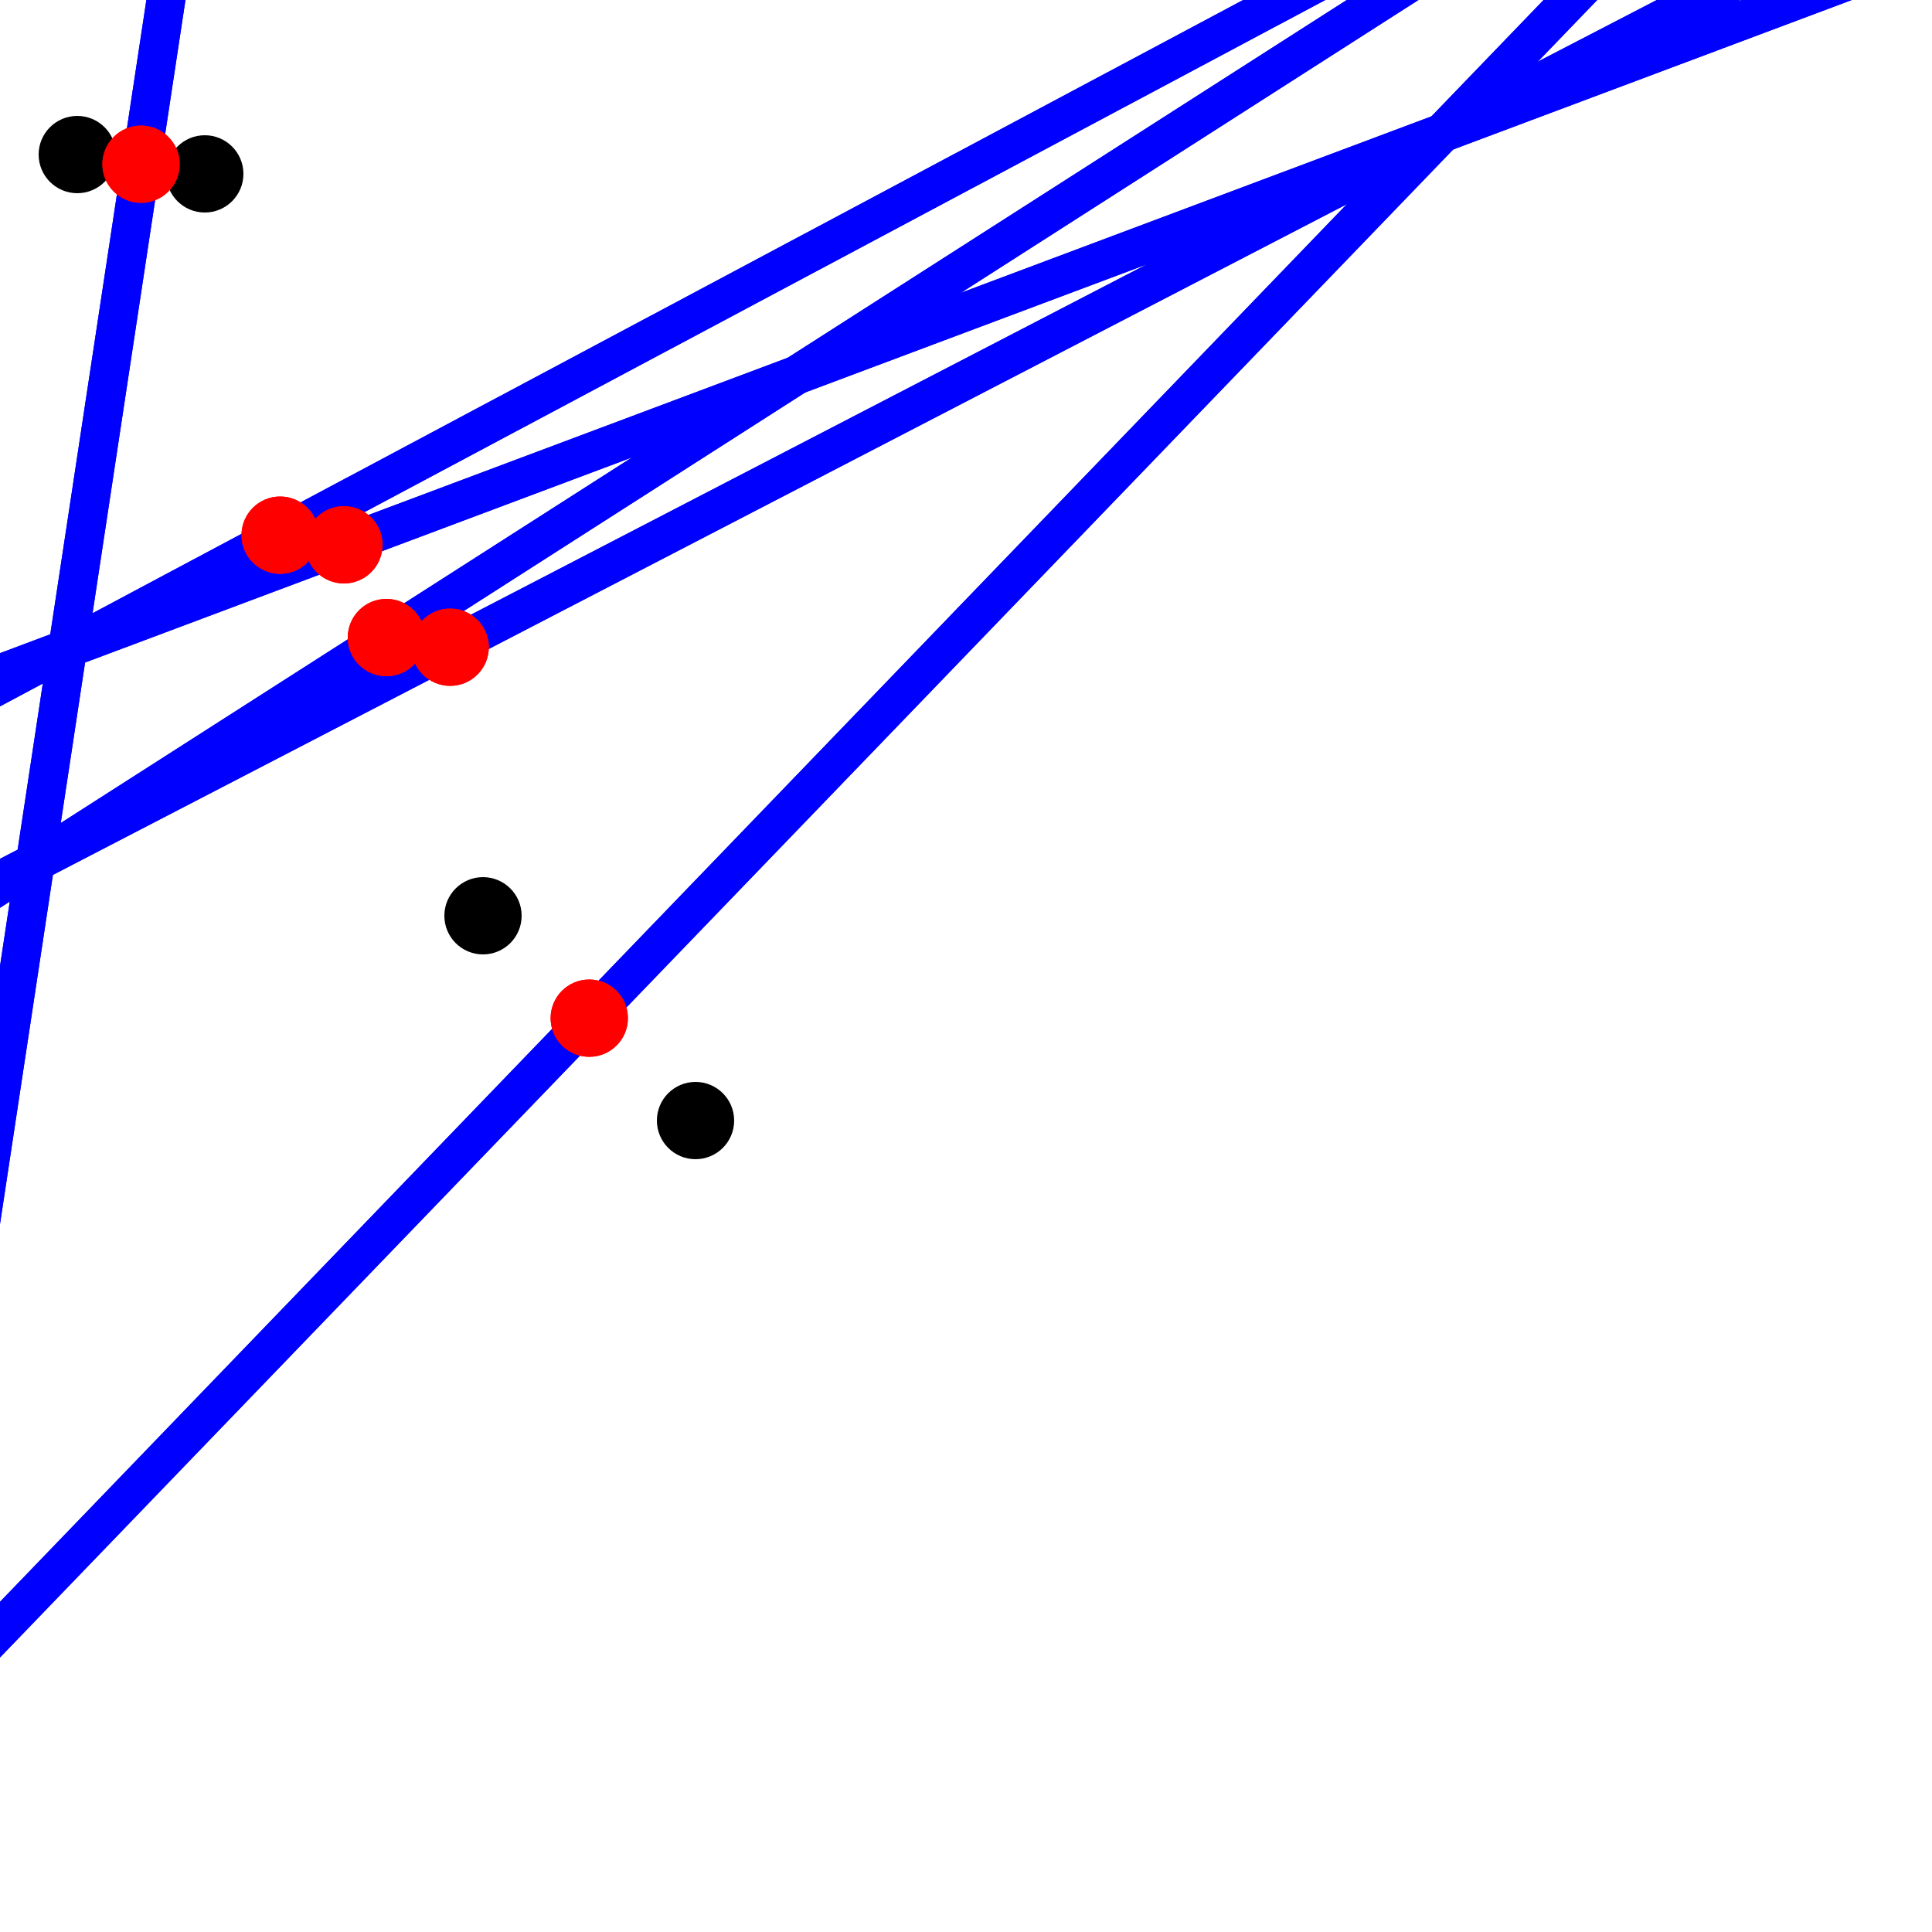
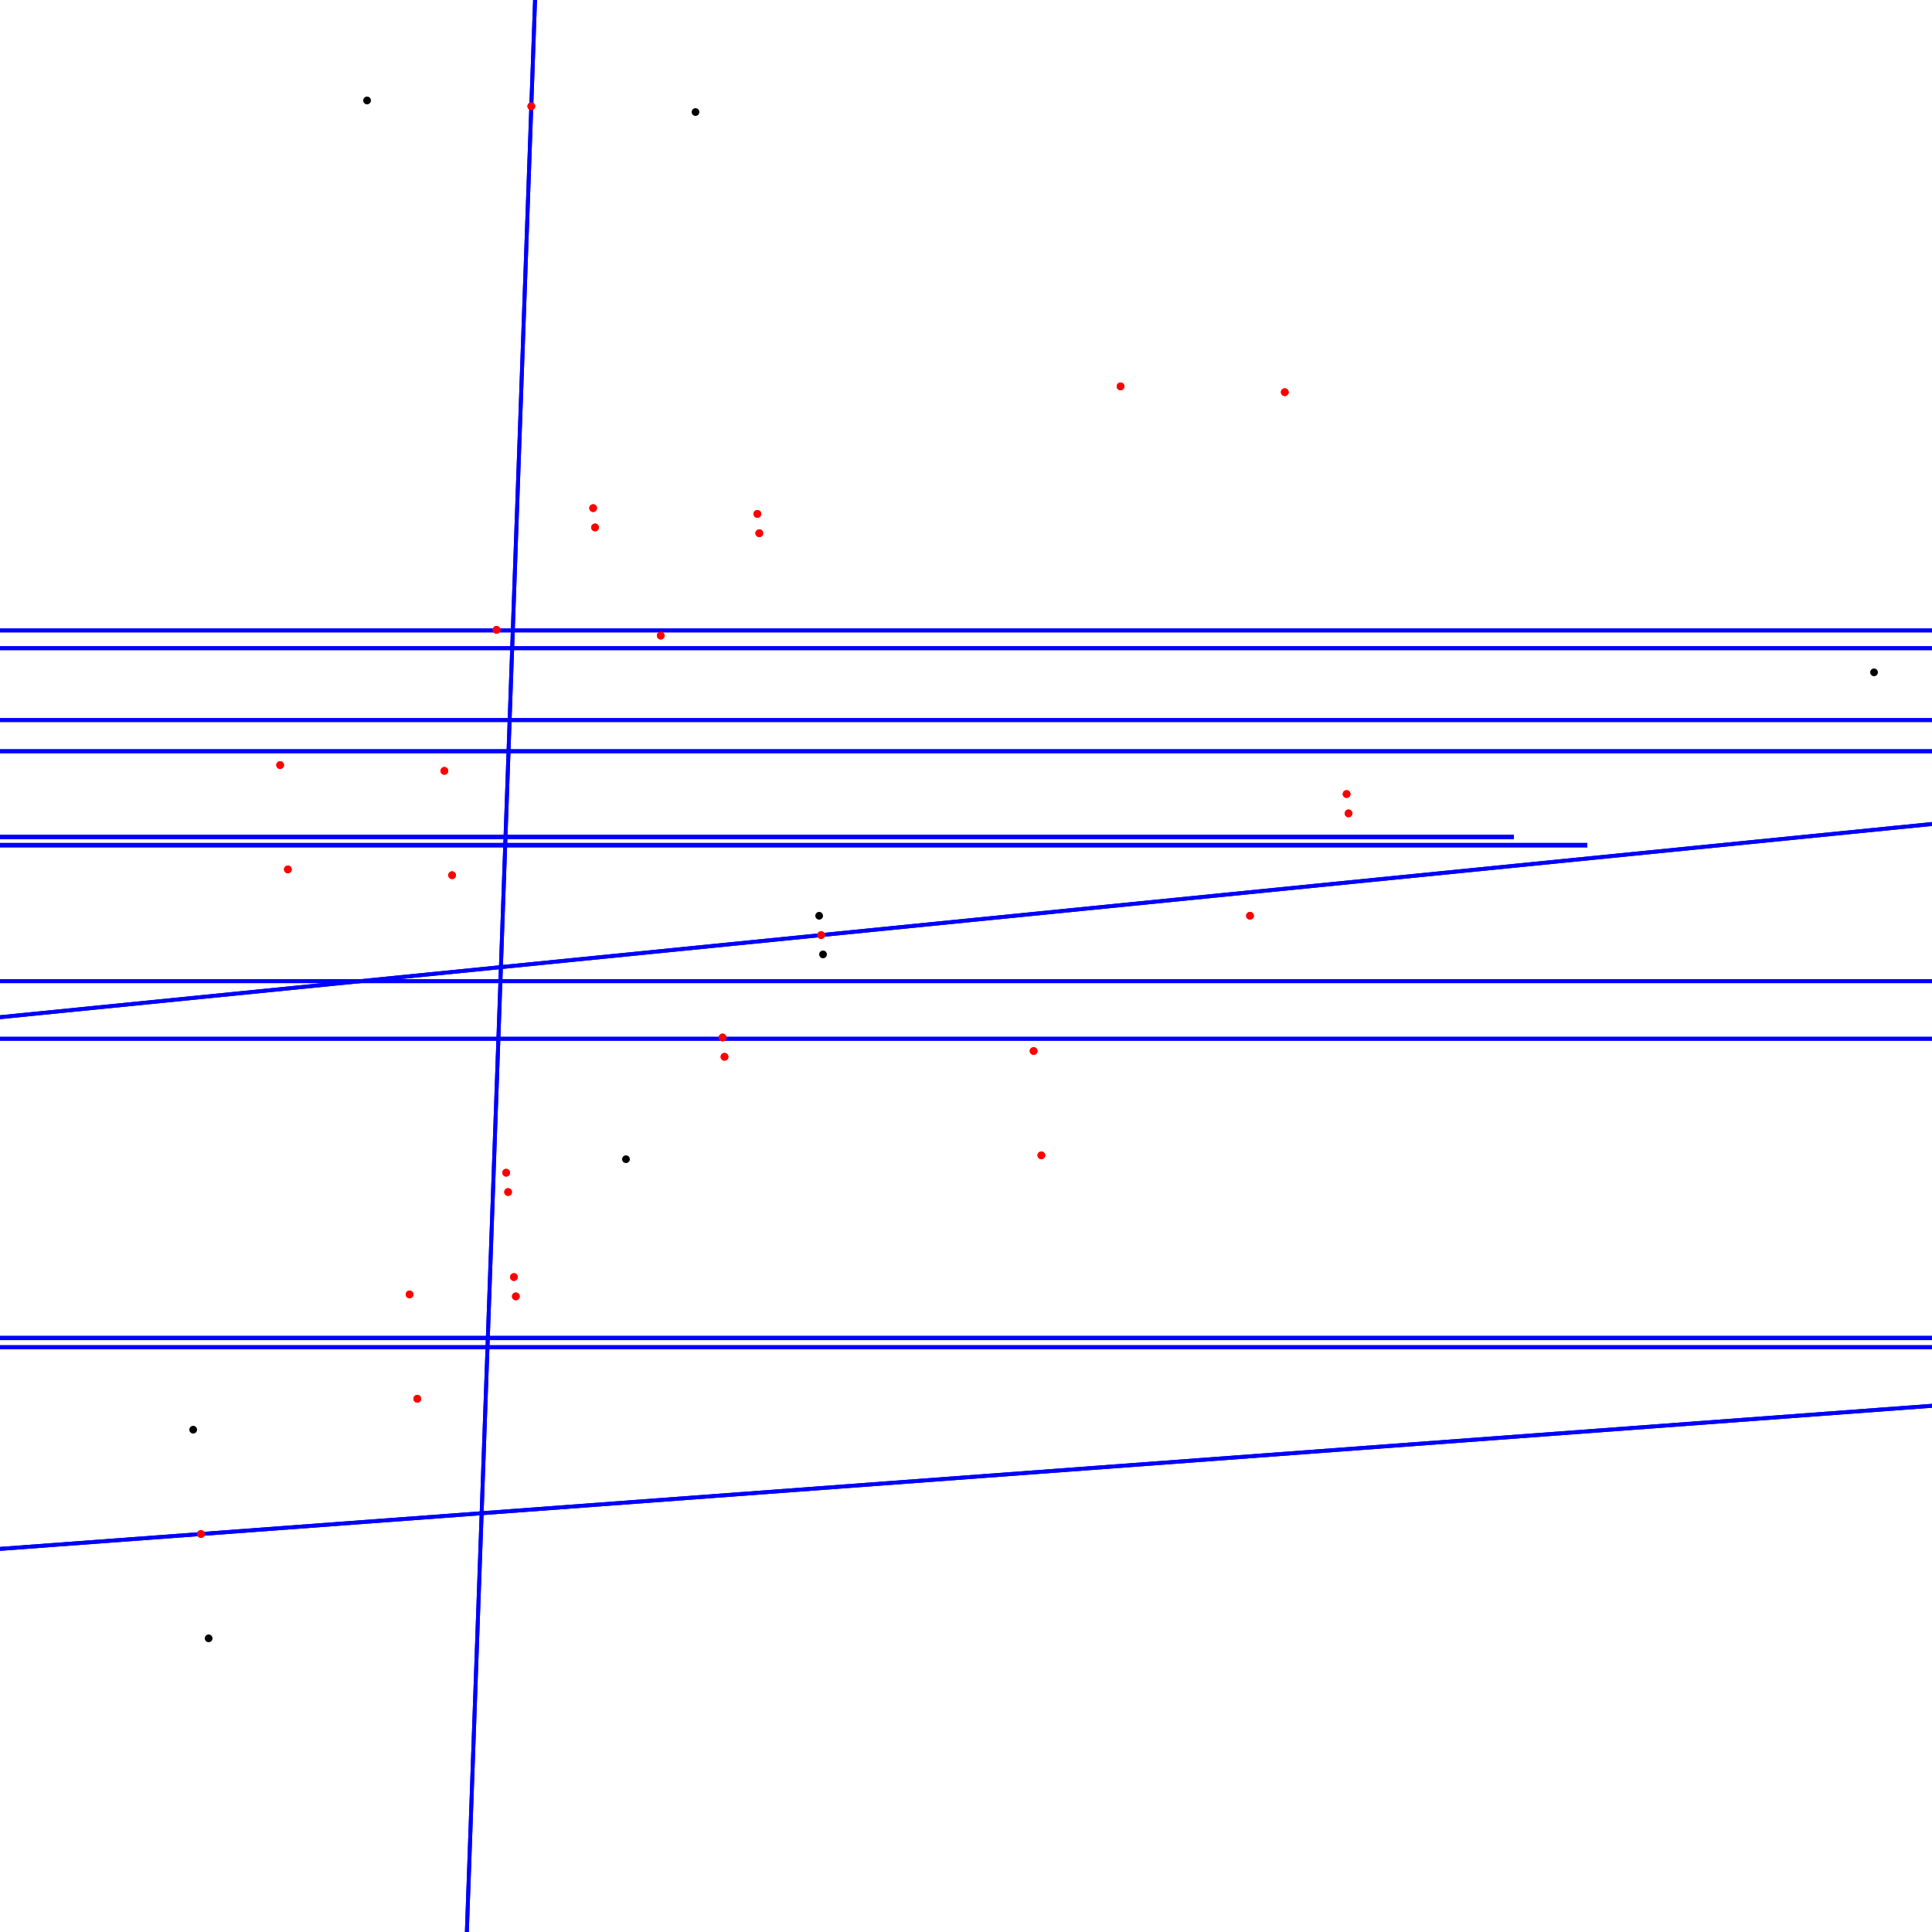
- <svg xmlns="http://www.w3.org/2000/svg" width="50" height="50" viewBox="0 0 50 50">
+ <svg xmlns="http://www.w3.org/2000/svg" width="500" height="500" viewBox="0 0 500 500">
  <defs>
</defs>
-   <rect x="0" y="0" width="50" height="50" fill="white" />
-   <path d="M-21.35,169.25 L28.65,-160.75" stroke="blue" />
-   <path d="M-1240.0,816.5 L1260.0,-783.5" stroke="blue" />
-   <path d="M-977.75,538.85 L992.25,-511.15" stroke="blue" />
-   <path d="M28.65,-160.75 L-21.35,169.25" stroke="blue" />
-   <path d="M-1213.35,651.75 L1236.65,-618.25" stroke="blue" />
-   <path d="M-951.1,374.1 L968.9,-345.9" stroke="blue" />
-   <path d="M1260.0,-783.5 L-1240.0,816.5" stroke="blue" />
-   <path d="M1236.65,-618.25 L-1213.35,651.75" stroke="blue" />
-   <path d="M280.25,-248.65 L-249.75,301.35" stroke="blue" />
-   <path d="M992.25,-511.15 L-977.75,538.85" stroke="blue" />
-   <path d="M968.9,-345.9 L-951.1,374.1" stroke="blue" />
-   <path d="M-249.75,301.35 L280.25,-248.65" stroke="blue" />
-   <circle cx="2.0" cy="4.0" r="1" fill="black" />
-   <circle cx="5.3" cy="4.5" r="1" fill="black" />
-   <circle cx="18.0" cy="29.0" r="1" fill="black" />
-   <circle cx="12.5" cy="23.7" r="1" fill="black" />
-   <circle cx="3.65" cy="4.25" r="1" fill="red" />
-   <circle cx="10.0" cy="16.5" r="1" fill="red" />
-   <circle cx="7.25" cy="13.85" r="1" fill="red" />
-   <circle cx="3.65" cy="4.25" r="1" fill="red" />
-   <circle cx="11.65" cy="16.75" r="1" fill="red" />
-   <circle cx="8.9" cy="14.1" r="1" fill="red" />
-   <circle cx="10.0" cy="16.5" r="1" fill="red" />
-   <circle cx="11.65" cy="16.75" r="1" fill="red" />
-   <circle cx="15.25" cy="26.35" r="1" fill="red" />
-   <circle cx="7.25" cy="13.85" r="1" fill="red" />
-   <circle cx="8.9" cy="14.1" r="1" fill="red" />
-   <circle cx="15.25" cy="26.35" r="1" fill="red" />
+   <rect x="0" y="0" width="500" height="500" fill="white" />
+   <path d="M-88366.5,-79164.5 L88633.5,79835.5" stroke="blue" />
+   <path d="M109196.5,-16362.0 L-108803.5,16638.0" stroke="blue" />
+   <path d="M5212.5,-258.0 L-4787.5,742.0" stroke="blue" />
+   <path d="M-61368.5,-81191.5 L61631.5,81808.5" stroke="blue" />
+   <path d="M110654.0,-58863.5 L-110346.0,59136.5" stroke="blue" />
+   <path d="M-26312.5,-25226.5 L26687.5,25773.5" stroke="blue" />
+   <path d="M36849.0,136210.5 L-36151.0,-135789.5" stroke="blue" />
+   <path d="M88633.5,79835.5 L-88366.5,-79164.5" stroke="blue" />
+   <path d="M197617.0,63226.5 L-197383.0,-62773.5" stroke="blue" />
+   <path d="M93633.0,79330.5 L-93367.0,-78669.5" stroke="blue" />
+   <path d="M27052.0,-1603.0 L-26948.0,2397.0" stroke="blue" />
+   <path d="M199074.5,20725.0 L-198925.5,-20275.0" stroke="blue" />
+   <path d="M62108.0,54362.0 L-61892.0,-53638.0" stroke="blue" />
+   <path d="M125269.5,215799.0 L-124730.5,-215201.0" stroke="blue" />
+   <path d="M-108803.5,16638.0 L109196.5,-16362.0" stroke="blue" />
+   <path d="M-197383.0,-62773.5 L197617.0,63226.5" stroke="blue" />
+   <path d="M-103804.0,16133.0 L104196.0,-15867.0" stroke="blue" />
+   <path d="M-170385.0,-64800.5 L170615.0,65199.5" stroke="blue" />
+   <path d="M1637.5,-42472.5 L-1362.5,42527.5" stroke="blue" />
+   <path d="M-135329.0,-8835.5 L135671.0,9164.5" stroke="blue" />
+   <path d="M-72167.5,152601.5 L72832.5,-152398.5" stroke="blue" />
+   <path d="M-4787.5,742.0 L5212.5,-258.0" stroke="blue" />
+   <path d="M-93367.0,-78669.5 L93633.0,79330.5" stroke="blue" />
+   <path d="M104196.0,-15867.0 L-103804.0,16133.0" stroke="blue" />
+   <path d="M-66369.0,-80696.5 L66631.0,81303.5" stroke="blue" />
+   <path d="M105653.5,-58368.5 L-105346.5,58631.5" stroke="blue" />
+   <path d="M-31313.0,-24731.5 L31687.0,25268.5" stroke="blue" />
+   <path d="M31848.5,136705.5 L-31151.5,-136294.5" stroke="blue" />
+   <path d="M61631.5,81808.5 L-61368.5,-81191.5" stroke="blue" />
+   <path d="M-26948.0,2397.0 L27052.0,-1603.0" stroke="blue" />
+   <path d="M170615.0,65199.5 L-170385.0,-64800.5" stroke="blue" />
+   <path d="M66631.0,81303.5 L-66369.0,-80696.5" stroke="blue" />
+   <path d="M172072.5,22698.0 L-171927.5,-22302.0" stroke="blue" />
+   <path d="M35106.0,56335.0 L-34894.0,-55665.0" stroke="blue" />
+   <path d="M98267.5,217772.0 L-97732.5,-217228.0" stroke="blue" />
+   <path d="M-110346.0,59136.5 L110654.0,-58863.5" stroke="blue" />
+   <path d="M-198925.5,-20275.0 L199074.5,20725.0" stroke="blue" />
+   <path d="M-1362.5,42527.5 L1637.5,-42472.5" stroke="blue" />
+   <path d="M-105346.5,58631.5 L105653.5,-58368.5" stroke="blue" />
+   <path d="M-171927.5,-22302.0 L172072.5,22698.0" stroke="blue" />
+   <path d="M-136871.5,33663.0 L137128.5,-33337.0" stroke="blue" />
+   <path d="M-73710.0,195100.0 L74290.0,-194900.0" stroke="blue" />
+   <path d="M26687.5,25773.5 L-26312.5,-25226.5" stroke="blue" />
+   <path d="M-61892.0,-53638.0 L62108.0,54362.0" stroke="blue" />
+   <path d="M135671.0,9164.5 L-135329.0,-8835.5" stroke="blue" />
+   <path d="M31687.0,25268.5 L-31313.0,-24731.5" stroke="blue" />
+   <path d="M-34894.0,-55665.0 L35106.0,56335.0" stroke="blue" />
+   <path d="M137128.5,-33337.0 L-136871.5,33663.0" stroke="blue" />
+   <path d="M63323.5,161737.0 L-62676.5,-161263.0" stroke="blue" />
+   <path d="M-36151.0,-135789.5 L36849.0,136210.5" stroke="blue" />
+   <path d="M-124730.5,-215201.0 L125269.5,215799.0" stroke="blue" />
+   <path d="M72832.5,-152398.5 L-72167.5,152601.5" stroke="blue" />
+   <path d="M-31151.5,-136294.5 L31848.5,136705.5" stroke="blue" />
+   <path d="M-97732.5,-217228.0 L98267.5,217772.0" stroke="blue" />
+   <path d="M74290.0,-194900.0 L-73710.0,195100.0" stroke="blue" />
+   <path d="M-62676.5,-161263.0 L63323.5,161737.0" stroke="blue" />
+   <circle cx="213.0" cy="247.0" r="1" fill="black" />
+   <circle cx="54.0" cy="424.0" r="1" fill="black" />
+   <circle cx="180.0" cy="29.0" r="1" fill="black" />
+   <circle cx="212.0" cy="237.0" r="1" fill="black" />
+   <circle cx="50.0" cy="370.0" r="1" fill="black" />
+   <circle cx="95.0" cy="26.0" r="1" fill="black" />
+   <circle cx="162.0" cy="300.0" r="1" fill="black" />
+   <circle cx="485.0" cy="174.0" r="1" fill="black" />
+   <circle cx="133.5" cy="335.5" r="1" fill="red" />
+   <circle cx="196.5" cy="138.0" r="1" fill="red" />
+   <circle cx="212.5" cy="242.0" r="1" fill="red" />
+   <circle cx="131.5" cy="308.5" r="1" fill="red" />
+   <circle cx="154.0" cy="136.5" r="1" fill="red" />
+   <circle cx="187.5" cy="273.5" r="1" fill="red" />
+   <circle cx="349.0" cy="210.5" r="1" fill="red" />
+   <circle cx="133.5" cy="335.5" r="1" fill="red" />
+   <circle cx="117.0" cy="226.5" r="1" fill="red" />
+   <circle cx="133.0" cy="330.5" r="1" fill="red" />
+   <circle cx="52.0" cy="397.0" r="1" fill="red" />
+   <circle cx="74.5" cy="225.0" r="1" fill="red" />
+   <circle cx="108.0" cy="362.0" r="1" fill="red" />
+   <circle cx="269.5" cy="299.0" r="1" fill="red" />
+   <circle cx="196.5" cy="138.0" r="1" fill="red" />
+   <circle cx="117.0" cy="226.5" r="1" fill="red" />
+   <circle cx="196.0" cy="133.0" r="1" fill="red" />
+   <circle cx="115.0" cy="199.5" r="1" fill="red" />
+   <circle cx="137.5" cy="27.5" r="1" fill="red" />
+   <circle cx="171.0" cy="164.5" r="1" fill="red" />
+   <circle cx="332.5" cy="101.5" r="1" fill="red" />
+   <circle cx="212.5" cy="242.0" r="1" fill="red" />
+   <circle cx="133.0" cy="330.5" r="1" fill="red" />
+   <circle cx="196.0" cy="133.0" r="1" fill="red" />
+   <circle cx="131.0" cy="303.5" r="1" fill="red" />
+   <circle cx="153.5" cy="131.5" r="1" fill="red" />
+   <circle cx="187.0" cy="268.5" r="1" fill="red" />
+   <circle cx="348.5" cy="205.5" r="1" fill="red" />
+   <circle cx="131.5" cy="308.5" r="1" fill="red" />
+   <circle cx="52.0" cy="397.0" r="1" fill="red" />
+   <circle cx="115.0" cy="199.5" r="1" fill="red" />
+   <circle cx="131.0" cy="303.5" r="1" fill="red" />
+   <circle cx="72.5" cy="198.0" r="1" fill="red" />
+   <circle cx="106.0" cy="335.0" r="1" fill="red" />
+   <circle cx="267.5" cy="272.0" r="1" fill="red" />
+   <circle cx="154.0" cy="136.5" r="1" fill="red" />
+   <circle cx="74.5" cy="225.0" r="1" fill="red" />
+   <circle cx="137.5" cy="27.5" r="1" fill="red" />
+   <circle cx="153.5" cy="131.5" r="1" fill="red" />
+   <circle cx="72.5" cy="198.0" r="1" fill="red" />
+   <circle cx="128.5" cy="163.0" r="1" fill="red" />
+   <circle cx="290.0" cy="100.0" r="1" fill="red" />
+   <circle cx="187.5" cy="273.5" r="1" fill="red" />
+   <circle cx="108.0" cy="362.0" r="1" fill="red" />
+   <circle cx="171.0" cy="164.5" r="1" fill="red" />
+   <circle cx="187.0" cy="268.5" r="1" fill="red" />
+   <circle cx="106.0" cy="335.0" r="1" fill="red" />
+   <circle cx="128.5" cy="163.0" r="1" fill="red" />
+   <circle cx="323.5" cy="237.0" r="1" fill="red" />
+   <circle cx="349.0" cy="210.5" r="1" fill="red" />
+   <circle cx="269.5" cy="299.0" r="1" fill="red" />
+   <circle cx="332.5" cy="101.5" r="1" fill="red" />
+   <circle cx="348.5" cy="205.5" r="1" fill="red" />
+   <circle cx="267.5" cy="272.0" r="1" fill="red" />
+   <circle cx="290.0" cy="100.0" r="1" fill="red" />
+   <circle cx="323.5" cy="237.0" r="1" fill="red" />
</svg>
